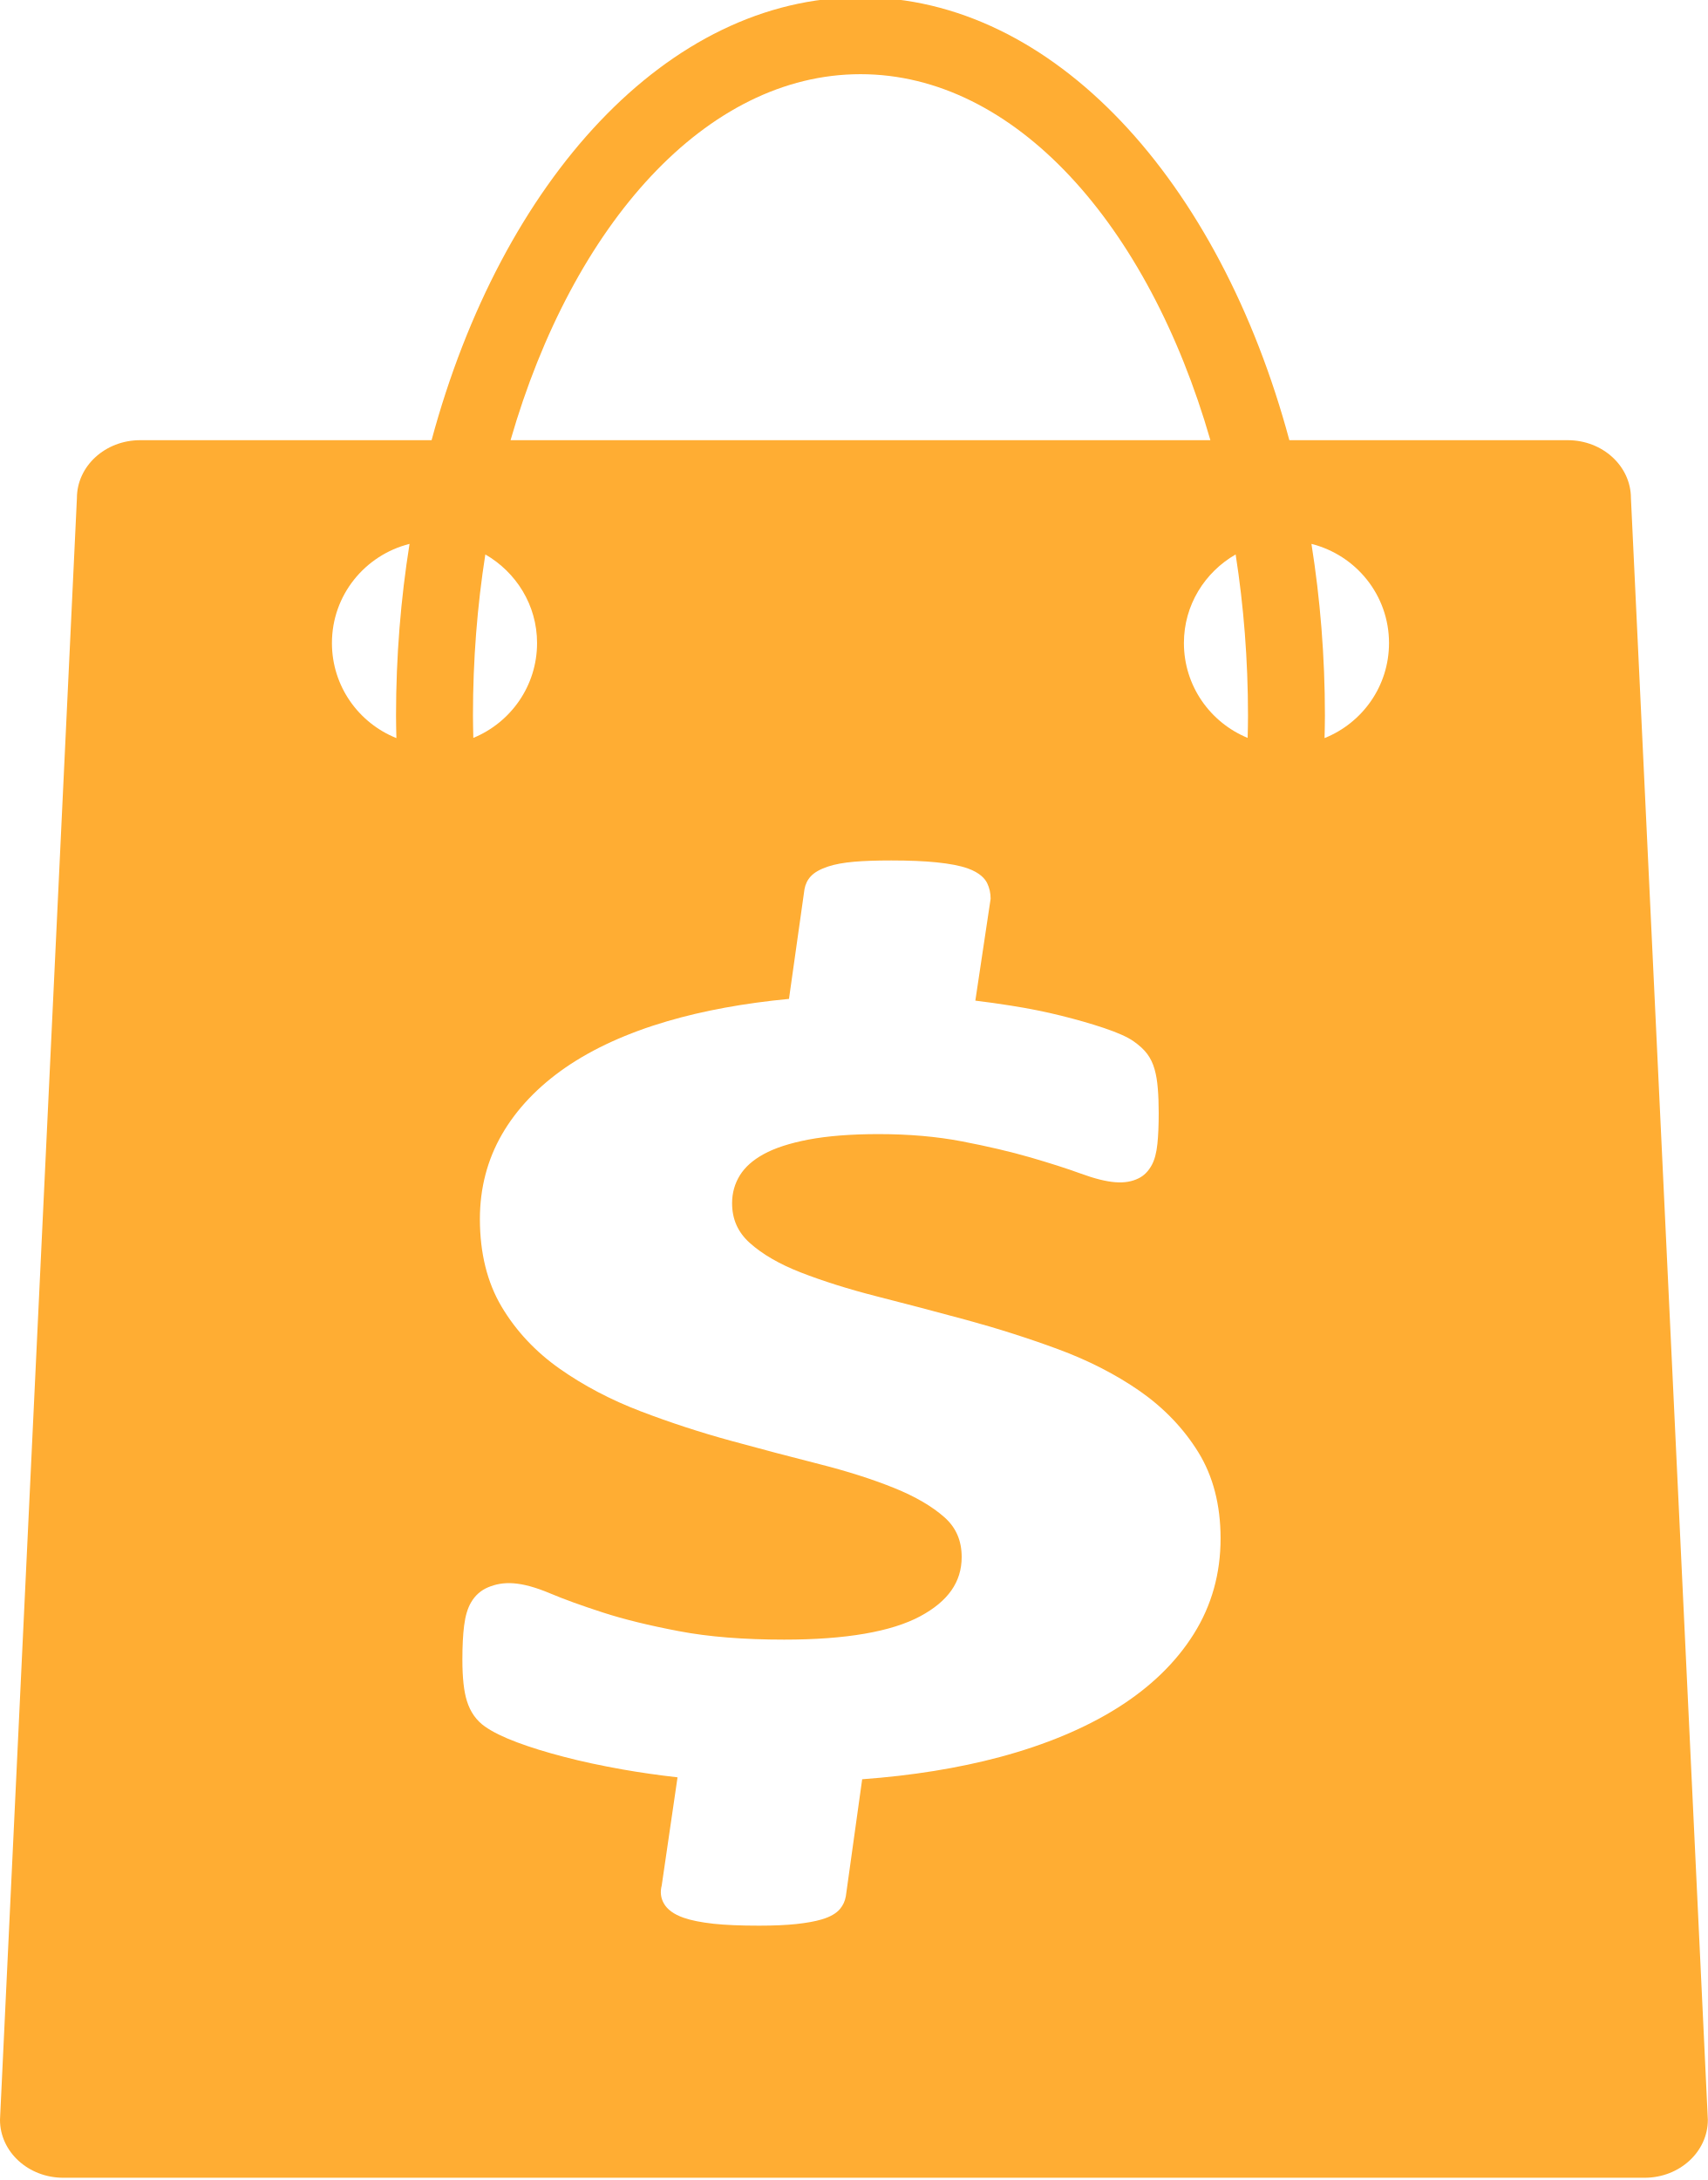
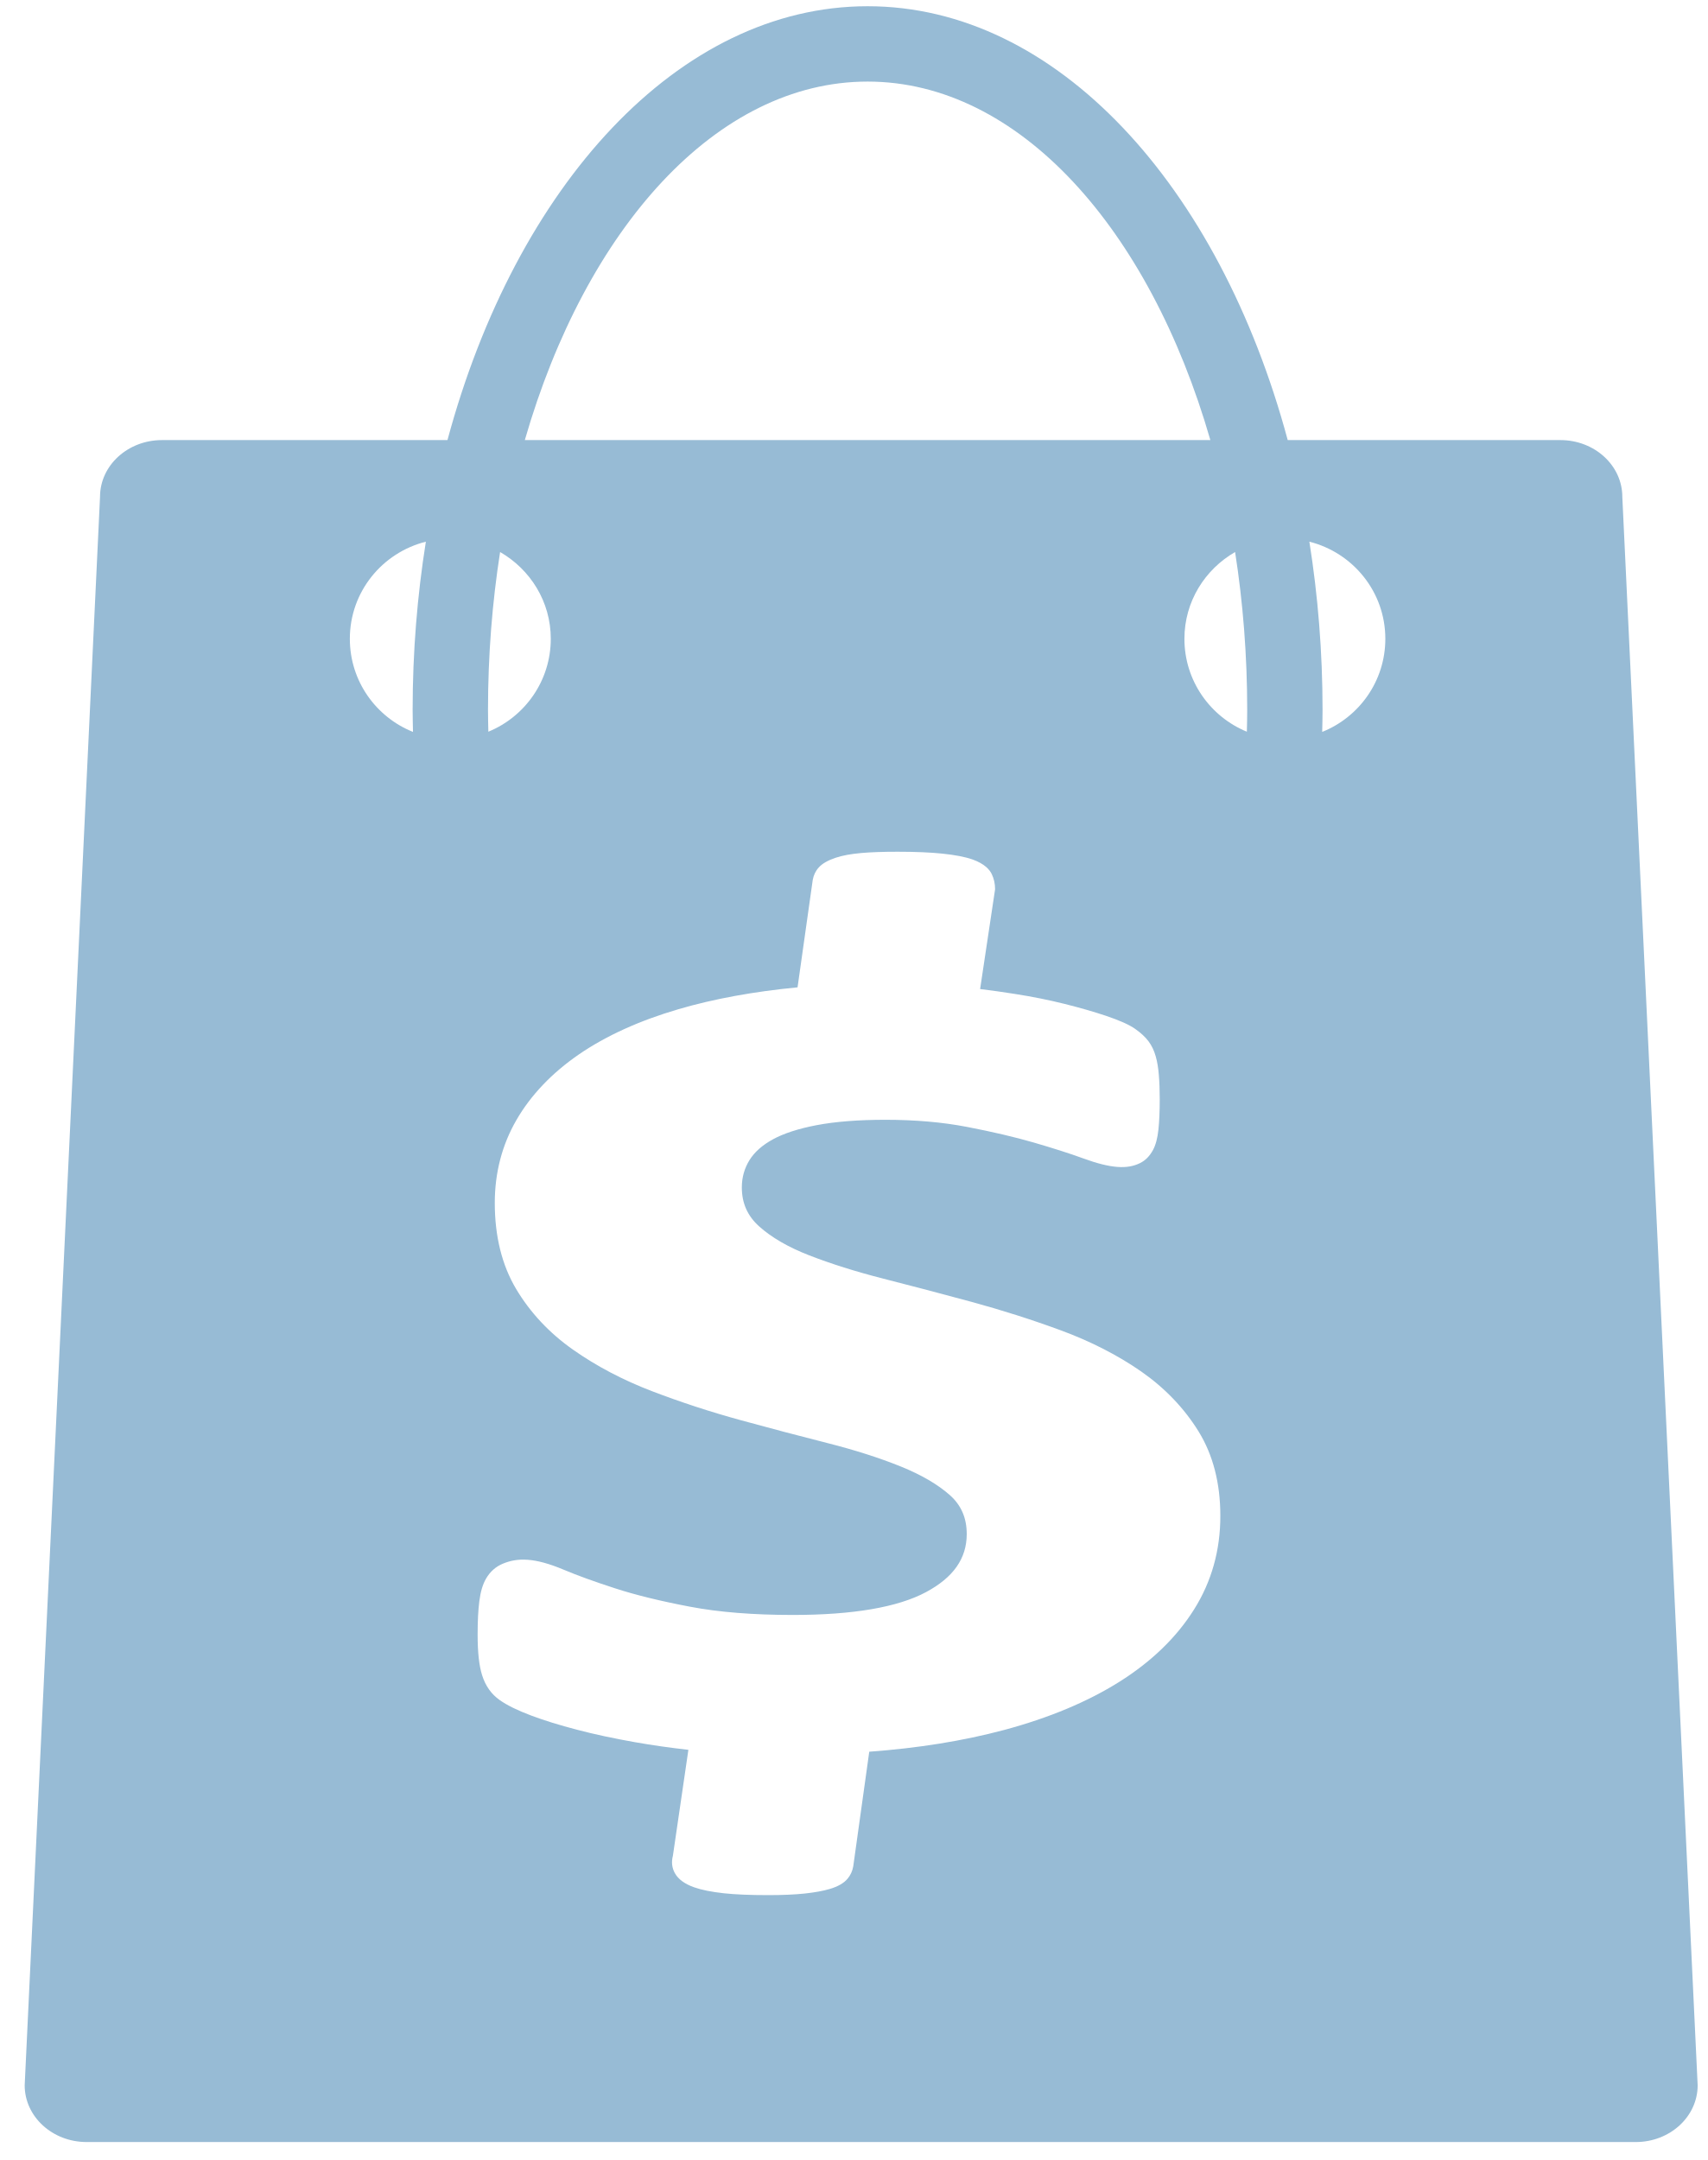
- <svg xmlns="http://www.w3.org/2000/svg" version="1.1" id="Layer_1" x="0px" y="0px" width="66.613px" height="85.018px" viewBox="0 0 66.613 85.018" enable-background="new 0 0 66.613 85.018" xml:space="preserve">
-   <g id="Download_-_Orange">
- </g>
-   <g id="Icon_2_-_Comments1">
- </g>
-   <g id="Comments_-_Grey">
- </g>
-   <g id="Go_to_Web">
- </g>
-   <g id="Notepad">
- </g>
-   <g id="Checklist">
- </g>
-   <g id="Loading_3">
- </g>
-   <g id="Print">
- </g>
-   <g id="Tools">
- </g>
-   <g id="Plus">
-     <path fill="#FFAD33" d="M61.148,17.167H50.291C47.563,7.035,41.094-0.107,33.563-0.107c-7.529,0-13.998,7.143-16.729,17.274H5.467   C4.104,17.167,3,18.178,3,19.426L0,82.672c0,1.246,1.104,2.258,2.467,2.258h61.682c1.361,0,2.465-1.012,2.465-2.258l-3-63.246   C63.613,18.178,62.51,17.167,61.148,17.167z M15.461,28.785c-1.473-0.59-2.514-2.024-2.514-3.707c0-1.872,1.291-3.431,3.027-3.867   c-0.342,2.146-0.527,4.389-0.527,6.695C15.447,28.201,15.455,28.493,15.461,28.785z M33.563,2.893   c6.014,0,11.217,5.842,13.648,14.274H19.914C22.346,8.734,27.551,2.893,33.563,2.893z M18.93,21.623   c1.199,0.691,2.018,1.971,2.018,3.455c0,1.672-1.029,3.102-2.486,3.699c-0.006-0.29-0.014-0.579-0.014-0.871   C18.447,25.737,18.615,23.632,18.93,21.623z M46.563,63.723c-0.693,1.108-1.695,2.078-2.973,2.881   c-1.268,0.798-2.814,1.443-4.594,1.92c-1.625,0.434-3.428,0.724-5.367,0.865l-0.637,4.561c-0.033,0.192-0.109,0.355-0.227,0.496   c-0.145,0.174-0.385,0.313-0.717,0.41c-0.256,0.076-0.58,0.135-0.992,0.18c-0.393,0.041-0.877,0.063-1.447,0.063   c-0.732,0-1.314-0.025-1.773-0.074c-0.492-0.055-0.877-0.131-1.176-0.236c-0.379-0.133-0.637-0.322-0.77-0.563   c-0.119-0.212-0.145-0.445-0.08-0.693l0.617-4.219c-0.744-0.084-1.455-0.186-2.121-0.303c-0.848-0.15-1.627-0.316-2.316-0.498   c-0.693-0.18-1.307-0.37-1.82-0.563c-0.549-0.206-0.959-0.408-1.254-0.616c-0.334-0.233-0.57-0.567-0.703-0.992   c-0.119-0.376-0.178-0.907-0.178-1.62c0-0.533,0.023-0.979,0.068-1.326c0.049-0.385,0.139-0.682,0.273-0.908   c0.158-0.269,0.379-0.465,0.656-0.582c0.58-0.244,1.254-0.26,2.441,0.241c0.521,0.22,1.205,0.468,2.029,0.735   c0.813,0.265,1.818,0.512,2.986,0.733c1.15,0.22,2.529,0.329,4.098,0.329c2.396,0,4.18-0.307,5.305-0.91   c1.09-0.585,1.619-1.34,1.619-2.31c0-0.641-0.219-1.146-0.666-1.546c-0.484-0.43-1.143-0.815-1.963-1.146   c-0.855-0.346-1.84-0.658-2.92-0.932c-1.109-0.281-2.273-0.588-3.455-0.912c-1.195-0.327-2.377-0.713-3.514-1.148   c-1.166-0.445-2.229-1.004-3.158-1.658c-0.945-0.664-1.709-1.48-2.27-2.424s-0.846-2.094-0.846-3.417c0-1.2,0.289-2.31,0.859-3.298   c0.572-0.992,1.41-1.872,2.488-2.615c1.074-0.738,2.406-1.345,3.963-1.801c1.404-0.412,2.998-0.704,4.746-0.871l0.604-4.274   c0.035-0.194,0.113-0.36,0.24-0.499c0.141-0.156,0.363-0.283,0.68-0.389c0.266-0.088,0.6-0.15,1.018-0.187   c0.377-0.033,0.85-0.05,1.447-0.05c0.699,0,1.295,0.025,1.768,0.074c0.514,0.053,0.91,0.129,1.211,0.234   c0.488,0.174,0.686,0.414,0.766,0.586c0.086,0.178,0.131,0.379,0.131,0.594l-0.006,0.047l-0.59,3.932   c0.447,0.054,0.912,0.119,1.389,0.195c0.695,0.109,1.355,0.242,1.961,0.393s1.164,0.311,1.66,0.477   c0.545,0.184,0.926,0.354,1.162,0.52c0.229,0.161,0.408,0.326,0.533,0.494c0.125,0.167,0.223,0.369,0.287,0.6   c0.061,0.212,0.102,0.457,0.125,0.749c0.023,0.276,0.035,0.595,0.035,0.956c0,0.482-0.018,0.887-0.051,1.203   c-0.037,0.352-0.109,0.619-0.217,0.821c-0.135,0.247-0.305,0.419-0.518,0.522c-0.504,0.25-1.154,0.217-2.264-0.189   c-0.527-0.193-1.188-0.403-1.955-0.627c-0.768-0.222-1.666-0.433-2.672-0.626c-0.975-0.188-2.068-0.283-3.248-0.283   c-1.07,0-1.994,0.072-2.742,0.215c-0.721,0.138-1.307,0.328-1.74,0.566c-0.424,0.233-0.725,0.502-0.926,0.821   c-0.203,0.326-0.307,0.693-0.307,1.09c0,0.627,0.225,1.133,0.686,1.549c0.49,0.441,1.158,0.829,1.984,1.151   c0.869,0.339,1.871,0.655,2.977,0.937c1.146,0.291,2.314,0.599,3.504,0.922c1.199,0.326,2.396,0.707,3.555,1.134   c1.189,0.438,2.266,0.99,3.197,1.637c0.941,0.657,1.711,1.46,2.283,2.386c0.576,0.933,0.867,2.061,0.867,3.354   C47.611,61.359,47.26,62.615,46.563,63.723z M48.664,28.777c-1.457-0.598-2.486-2.027-2.486-3.699c0-1.484,0.818-2.764,2.018-3.455   c0.314,2.009,0.482,4.114,0.482,6.283C48.678,28.198,48.672,28.487,48.664,28.777z M51.664,28.785   c0.006-0.292,0.014-0.584,0.014-0.879c0-2.307-0.184-4.549-0.525-6.695c1.734,0.437,3.025,1.995,3.025,3.867   C54.178,26.761,53.137,28.195,51.664,28.785z" />
-     <rect id="_x3C_Slice_x3E__36_" fill="none" width="66.613" height="85.018" />
-   </g>
-   <g id="Credit_Card">
- </g>
+ <svg xmlns="http://www.w3.org/2000/svg" version="1.1" id="Layer_1" x="0px" y="0px" width="68px" height="86px" viewBox="0 0 68 86" enable-background="new 0 0 68 86" xml:space="preserve">
+   <path fill="#97BBD5" d="M62.132,17.522H51.274C48.546,7.391,42.077,0.248,34.546,0.248c-7.529,0-13.998,7.143-16.729,17.274H6.45  c-1.363,0-2.467,1.011-2.467,2.259l-3,63.246c0,1.246,1.104,2.258,2.467,2.258h61.682c1.361,0,2.465-1.012,2.465-2.258l-3-63.246  C64.597,18.533,63.493,17.522,62.132,17.522z M16.444,29.141c-1.473-0.59-2.514-2.024-2.514-3.707c0-1.872,1.291-3.431,3.027-3.867  c-0.342,2.146-0.527,4.389-0.527,6.695C16.431,28.557,16.438,28.849,16.444,29.141z M34.546,3.248  c6.014,0,11.217,5.842,13.648,14.274H20.897C23.329,9.09,28.534,3.248,34.546,3.248z M19.913,21.979  c1.199,0.691,2.018,1.971,2.018,3.455c0,1.672-1.029,3.102-2.486,3.699c-0.006-0.29-0.014-0.579-0.014-0.871  C19.431,26.093,19.599,23.987,19.913,21.979z M47.546,64.078c-0.693,1.108-1.695,2.078-2.973,2.881  c-1.268,0.798-2.814,1.443-4.594,1.92c-1.625,0.434-3.428,0.724-5.367,0.865l-0.637,4.561c-0.033,0.192-0.109,0.355-0.227,0.496  c-0.145,0.174-0.385,0.313-0.717,0.41c-0.256,0.076-0.58,0.135-0.992,0.18c-0.393,0.041-0.877,0.063-1.447,0.063  c-0.732,0-1.314-0.025-1.773-0.074c-0.492-0.055-0.877-0.131-1.176-0.236c-0.379-0.133-0.637-0.322-0.77-0.563  c-0.119-0.212-0.145-0.445-0.08-0.693l0.617-4.219c-0.744-0.084-1.455-0.186-2.121-0.303c-0.848-0.15-1.627-0.316-2.316-0.498  c-0.693-0.18-1.307-0.37-1.82-0.563c-0.549-0.206-0.959-0.408-1.254-0.616c-0.334-0.233-0.57-0.567-0.703-0.992  c-0.119-0.376-0.178-0.907-0.178-1.62c0-0.533,0.023-0.979,0.068-1.326c0.049-0.385,0.139-0.682,0.273-0.908  c0.158-0.269,0.379-0.465,0.656-0.582c0.58-0.244,1.254-0.26,2.441,0.241c0.521,0.22,1.205,0.468,2.029,0.735  c0.813,0.265,1.818,0.512,2.986,0.733c1.15,0.22,2.529,0.329,4.098,0.329c2.396,0,4.18-0.307,5.305-0.91  c1.09-0.585,1.619-1.34,1.619-2.31c0-0.641-0.219-1.146-0.666-1.546c-0.484-0.43-1.143-0.815-1.963-1.146  c-0.855-0.346-1.84-0.658-2.92-0.932c-1.109-0.281-2.273-0.588-3.455-0.912c-1.195-0.327-2.377-0.713-3.514-1.148  c-1.166-0.445-2.229-1.004-3.158-1.658c-0.945-0.664-1.709-1.48-2.27-2.424s-0.846-2.094-0.846-3.417c0-1.2,0.289-2.31,0.859-3.298  c0.572-0.992,1.41-1.872,2.488-2.615c1.074-0.738,2.406-1.345,3.963-1.801c1.404-0.412,2.998-0.704,4.746-0.871l0.604-4.274  c0.035-0.194,0.113-0.36,0.24-0.499c0.141-0.156,0.363-0.283,0.68-0.389c0.266-0.088,0.6-0.15,1.018-0.187  c0.377-0.033,0.85-0.05,1.447-0.05c0.699,0,1.295,0.025,1.768,0.074c0.514,0.053,0.91,0.129,1.211,0.234  c0.488,0.174,0.686,0.414,0.766,0.586c0.086,0.178,0.131,0.379,0.131,0.594l-0.006,0.047l-0.59,3.932  c0.447,0.054,0.912,0.119,1.389,0.195c0.695,0.109,1.355,0.242,1.961,0.393s1.164,0.311,1.66,0.477  c0.545,0.184,0.926,0.354,1.162,0.52c0.229,0.161,0.408,0.326,0.533,0.494c0.125,0.167,0.223,0.369,0.287,0.6  c0.061,0.212,0.102,0.457,0.125,0.749c0.023,0.276,0.035,0.595,0.035,0.956c0,0.482-0.018,0.887-0.051,1.203  c-0.037,0.352-0.109,0.619-0.217,0.821c-0.135,0.247-0.305,0.419-0.518,0.522c-0.504,0.25-1.154,0.217-2.264-0.189  c-0.527-0.193-1.188-0.403-1.955-0.627c-0.768-0.222-1.666-0.433-2.672-0.626c-0.975-0.188-2.068-0.283-3.248-0.283  c-1.07,0-1.994,0.072-2.742,0.215c-0.721,0.138-1.307,0.328-1.74,0.566c-0.424,0.233-0.725,0.502-0.926,0.821  c-0.203,0.326-0.307,0.693-0.307,1.09c0,0.627,0.225,1.133,0.686,1.549c0.49,0.441,1.158,0.829,1.984,1.151  c0.869,0.339,1.871,0.655,2.977,0.937c1.146,0.291,2.314,0.599,3.504,0.922c1.199,0.326,2.396,0.707,3.555,1.134  c1.189,0.438,2.266,0.99,3.197,1.637c0.941,0.657,1.711,1.46,2.283,2.386c0.576,0.933,0.867,2.061,0.867,3.354  C48.595,61.715,48.243,62.971,47.546,64.078z M49.647,29.133c-1.457-0.598-2.486-2.027-2.486-3.699c0-1.484,0.818-2.764,2.018-3.455  c0.314,2.009,0.482,4.114,0.482,6.283C49.661,28.554,49.655,28.843,49.647,29.133z M52.647,29.141  c0.006-0.292,0.014-0.584,0.014-0.879c0-2.307-0.184-4.549-0.525-6.695c1.734,0.437,3.025,1.995,3.025,3.867  C55.161,27.116,54.12,28.551,52.647,29.141z" />
+   <rect id="_x3C_Slice_x3E__138_" x="0.983" y="0.258" fill="none" width="66.613" height="85.018" />
+   <rect id="_x3C_Slice_x3E__83_" fill="none" width="68" height="86" />
</svg>
